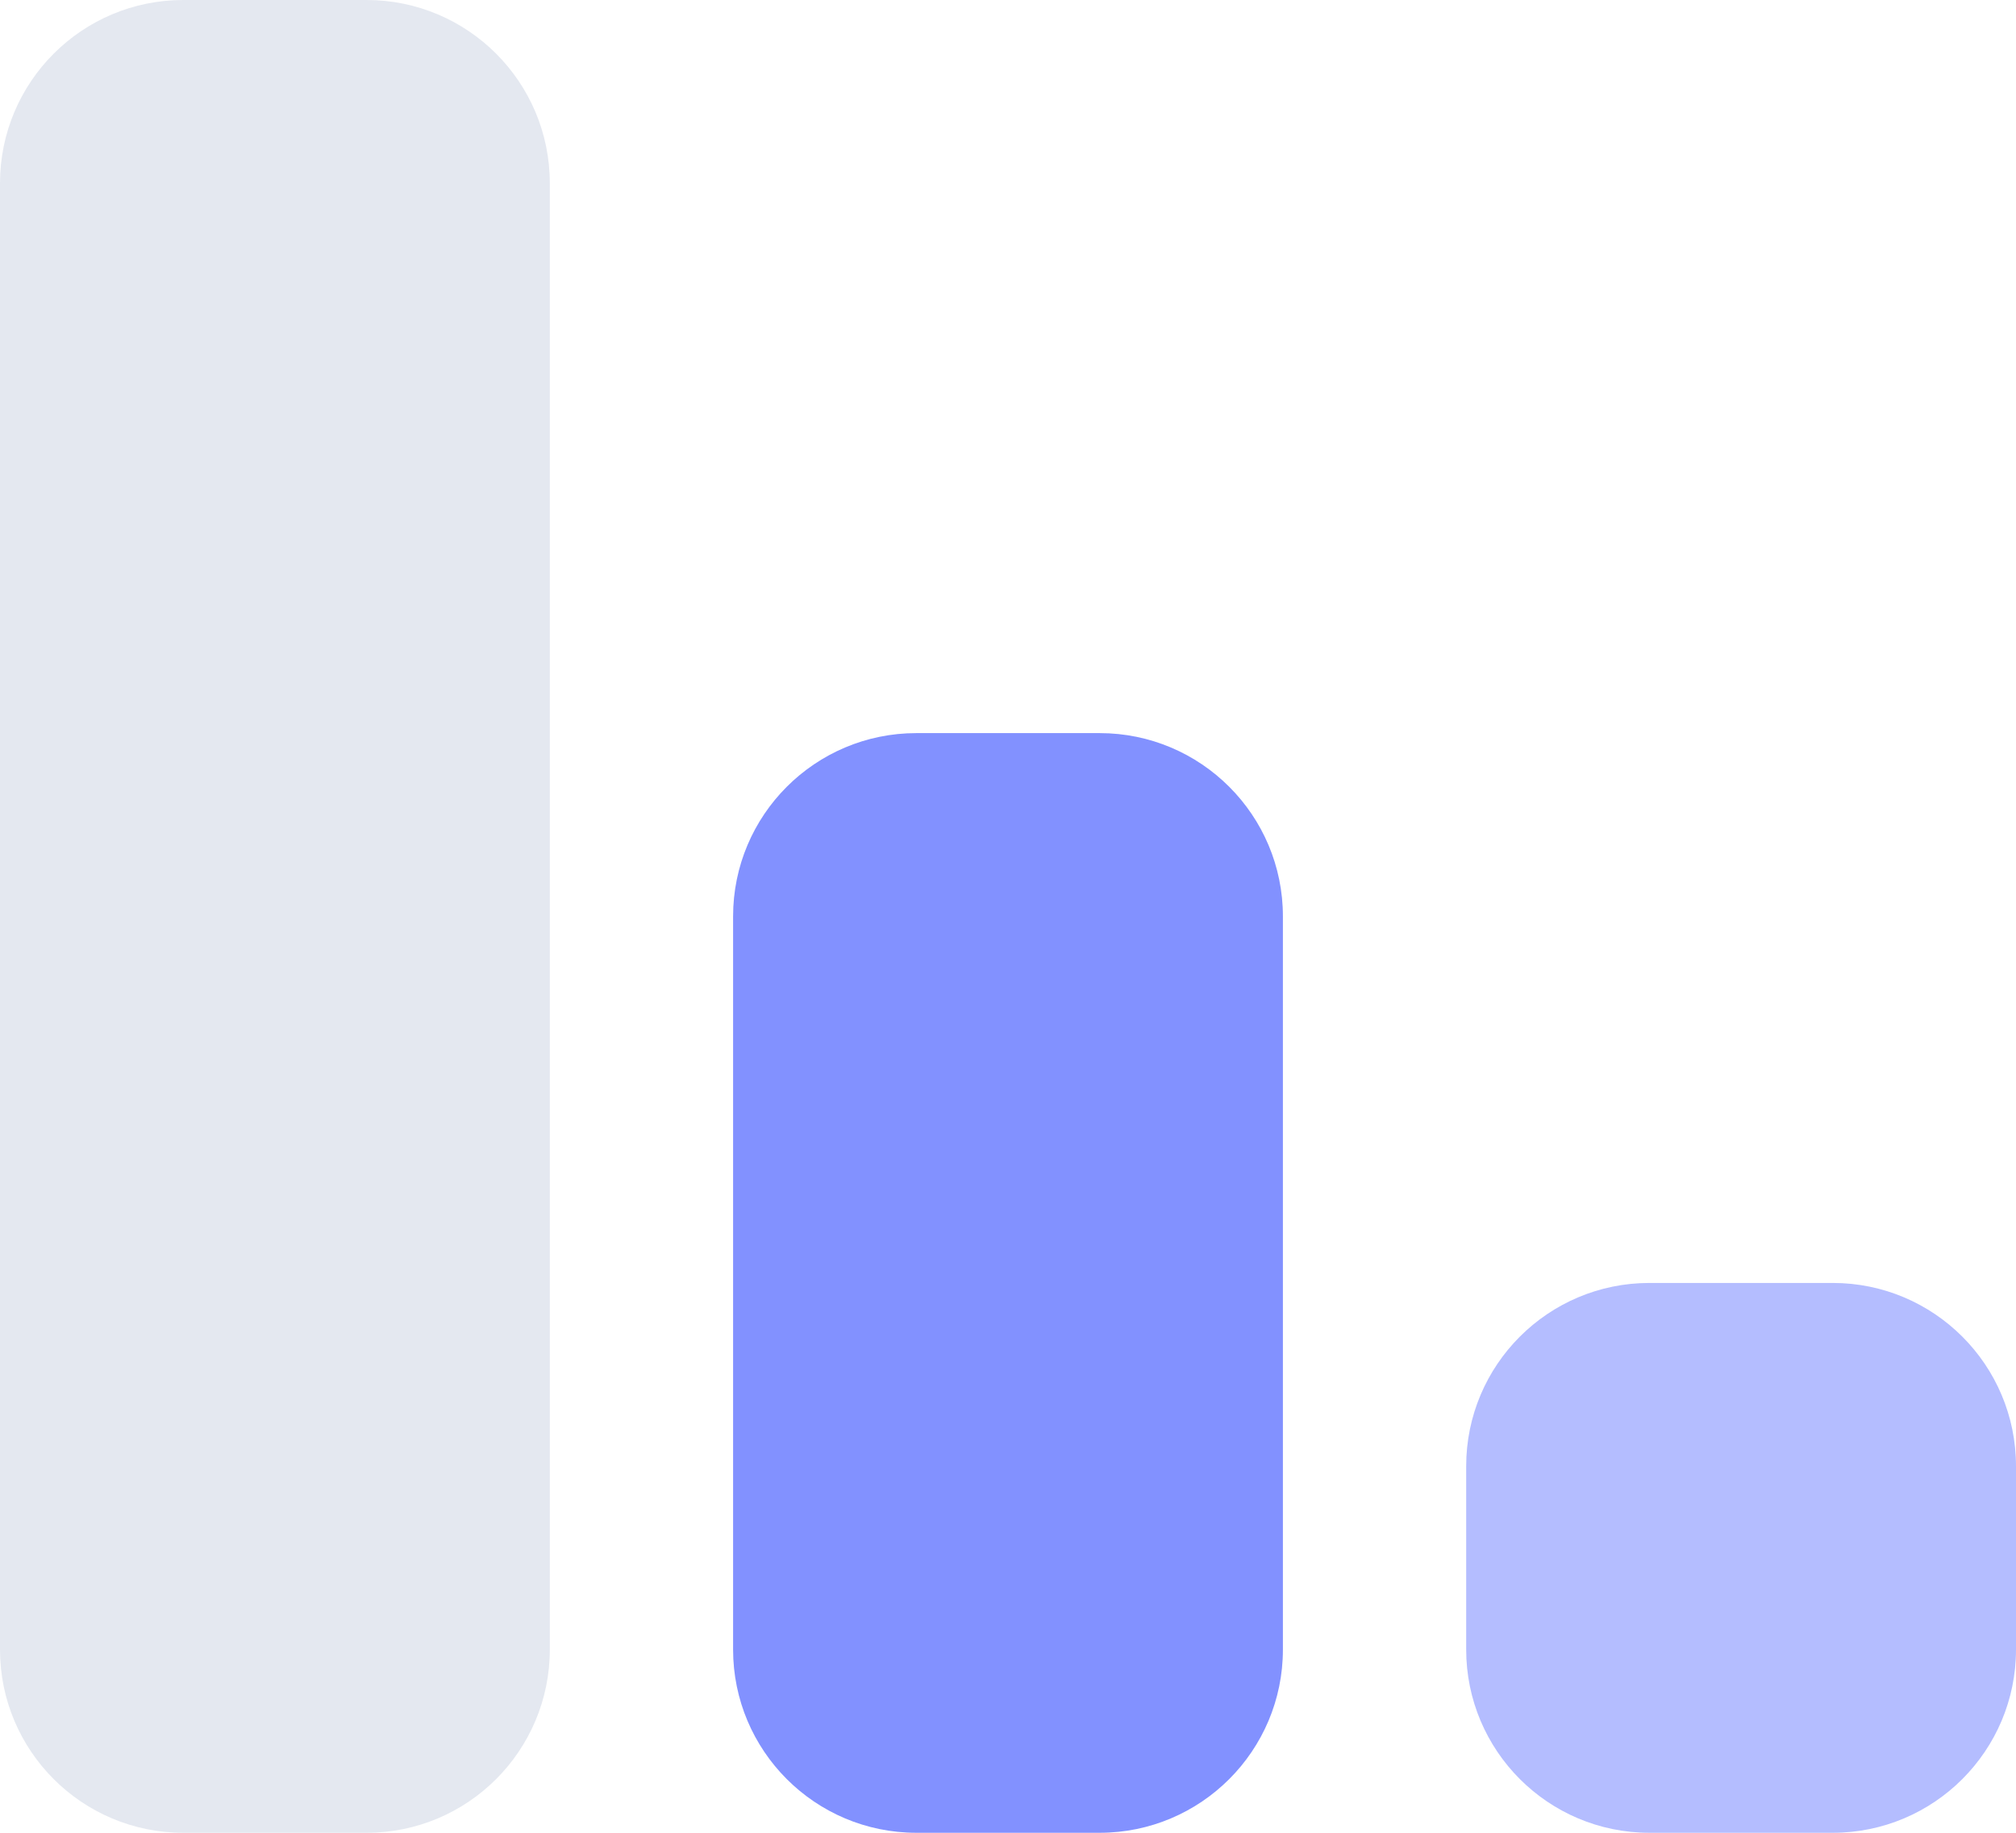
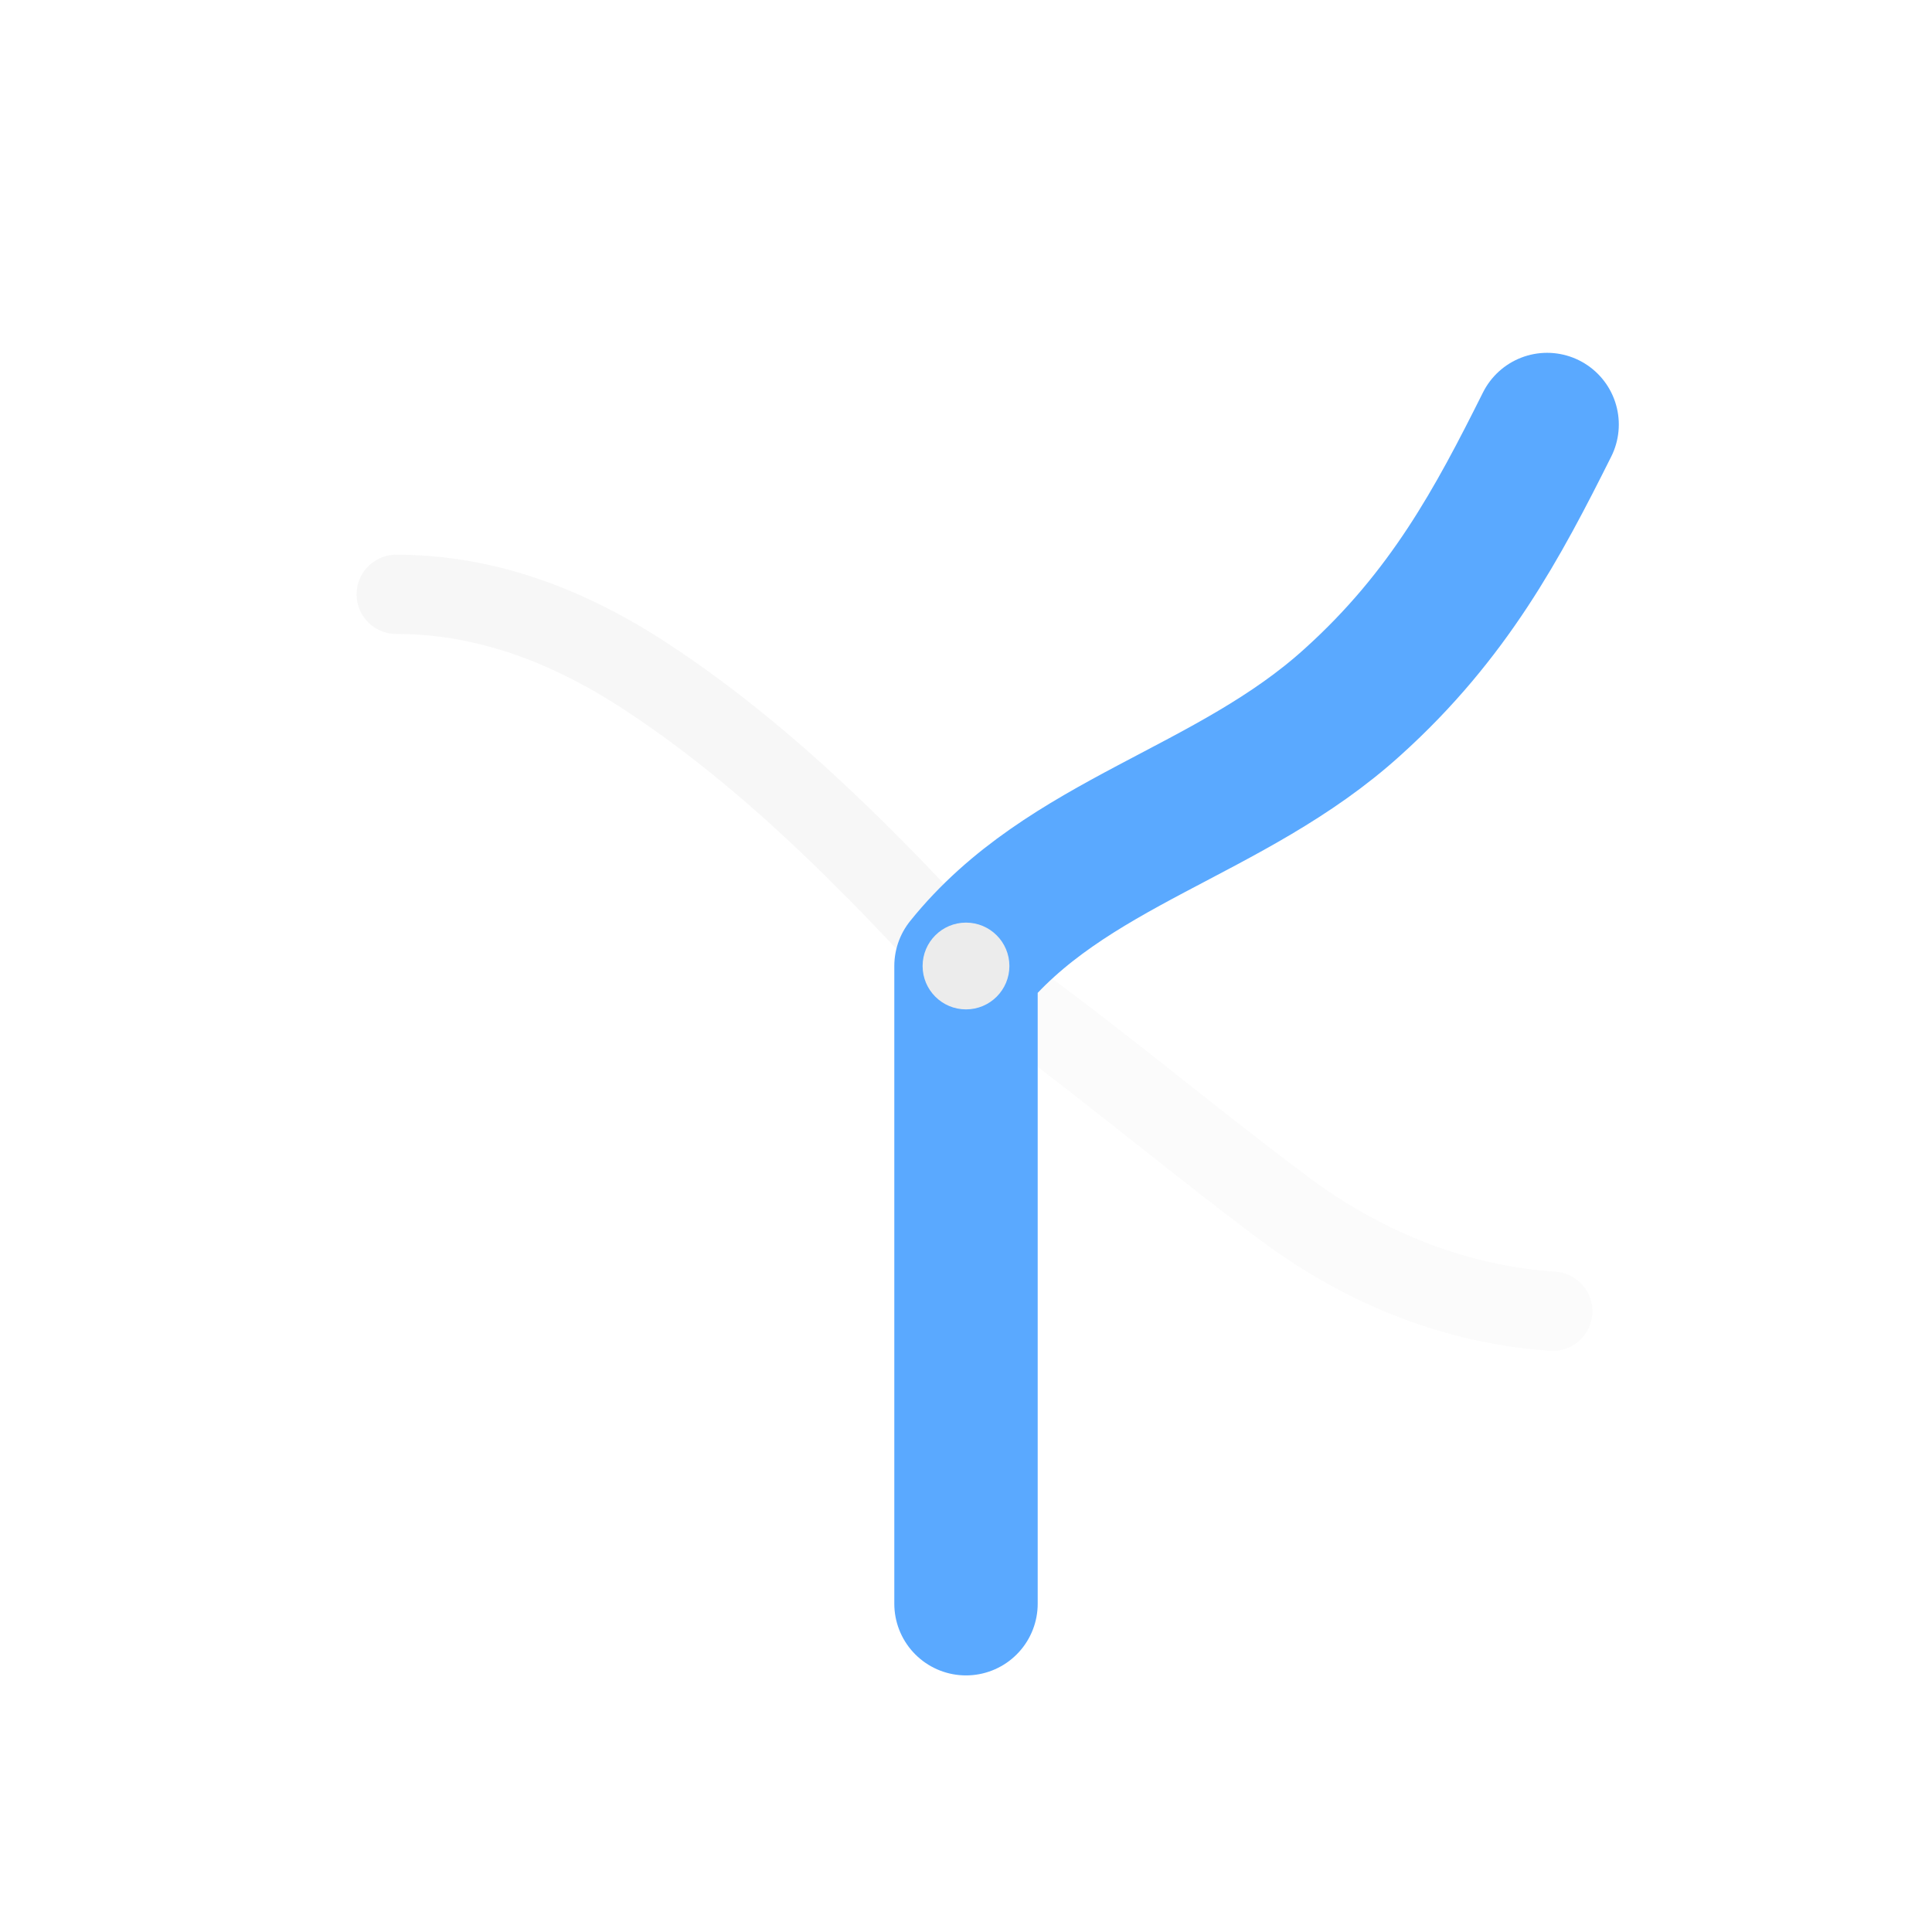
- <svg xmlns="http://www.w3.org/2000/svg" viewBox="0 0 22 20" width="88" height="80" role="img" aria-label="Token Explorer">
-   <rect x="0" y="0" width="6" height="20" rx="2" fill="#e4e8f0" />
-   <rect x="8" y="8" width="6" height="12" rx="2" fill="#8291ff" />
-   <rect x="16" y="14" width="6" height="6" rx="2" fill="#8291ff" opacity=".6" />
+ <svg xmlns="http://www.w3.org/2000/svg" width="1024" height="1024" viewBox="0 0 1024 1024">
+   <g fill="none" stroke-linecap="round" stroke-linejoin="round">
+     <path d="M 512 512 C 463 458, 407 401, 343 359 C 296 328, 252 315, 210 315" stroke="#ECECEC" stroke-width="42" opacity="0.42" />
+     <path d="M 512 512 C 572 553, 626 600, 684 643 C 731 677, 779 692, 823 695" stroke="#ECECEC" stroke-width="42" opacity="0.22" />
+     <path d="M 512 850 L 512 512 C 565 446, 652 431, 717 372 C 768 326, 794 277, 820 225" stroke="#5AA9FF" stroke-width="76" />
+   </g>
+   <circle cx="512" cy="512" r="23" fill="#ECECEC" />
</svg>
